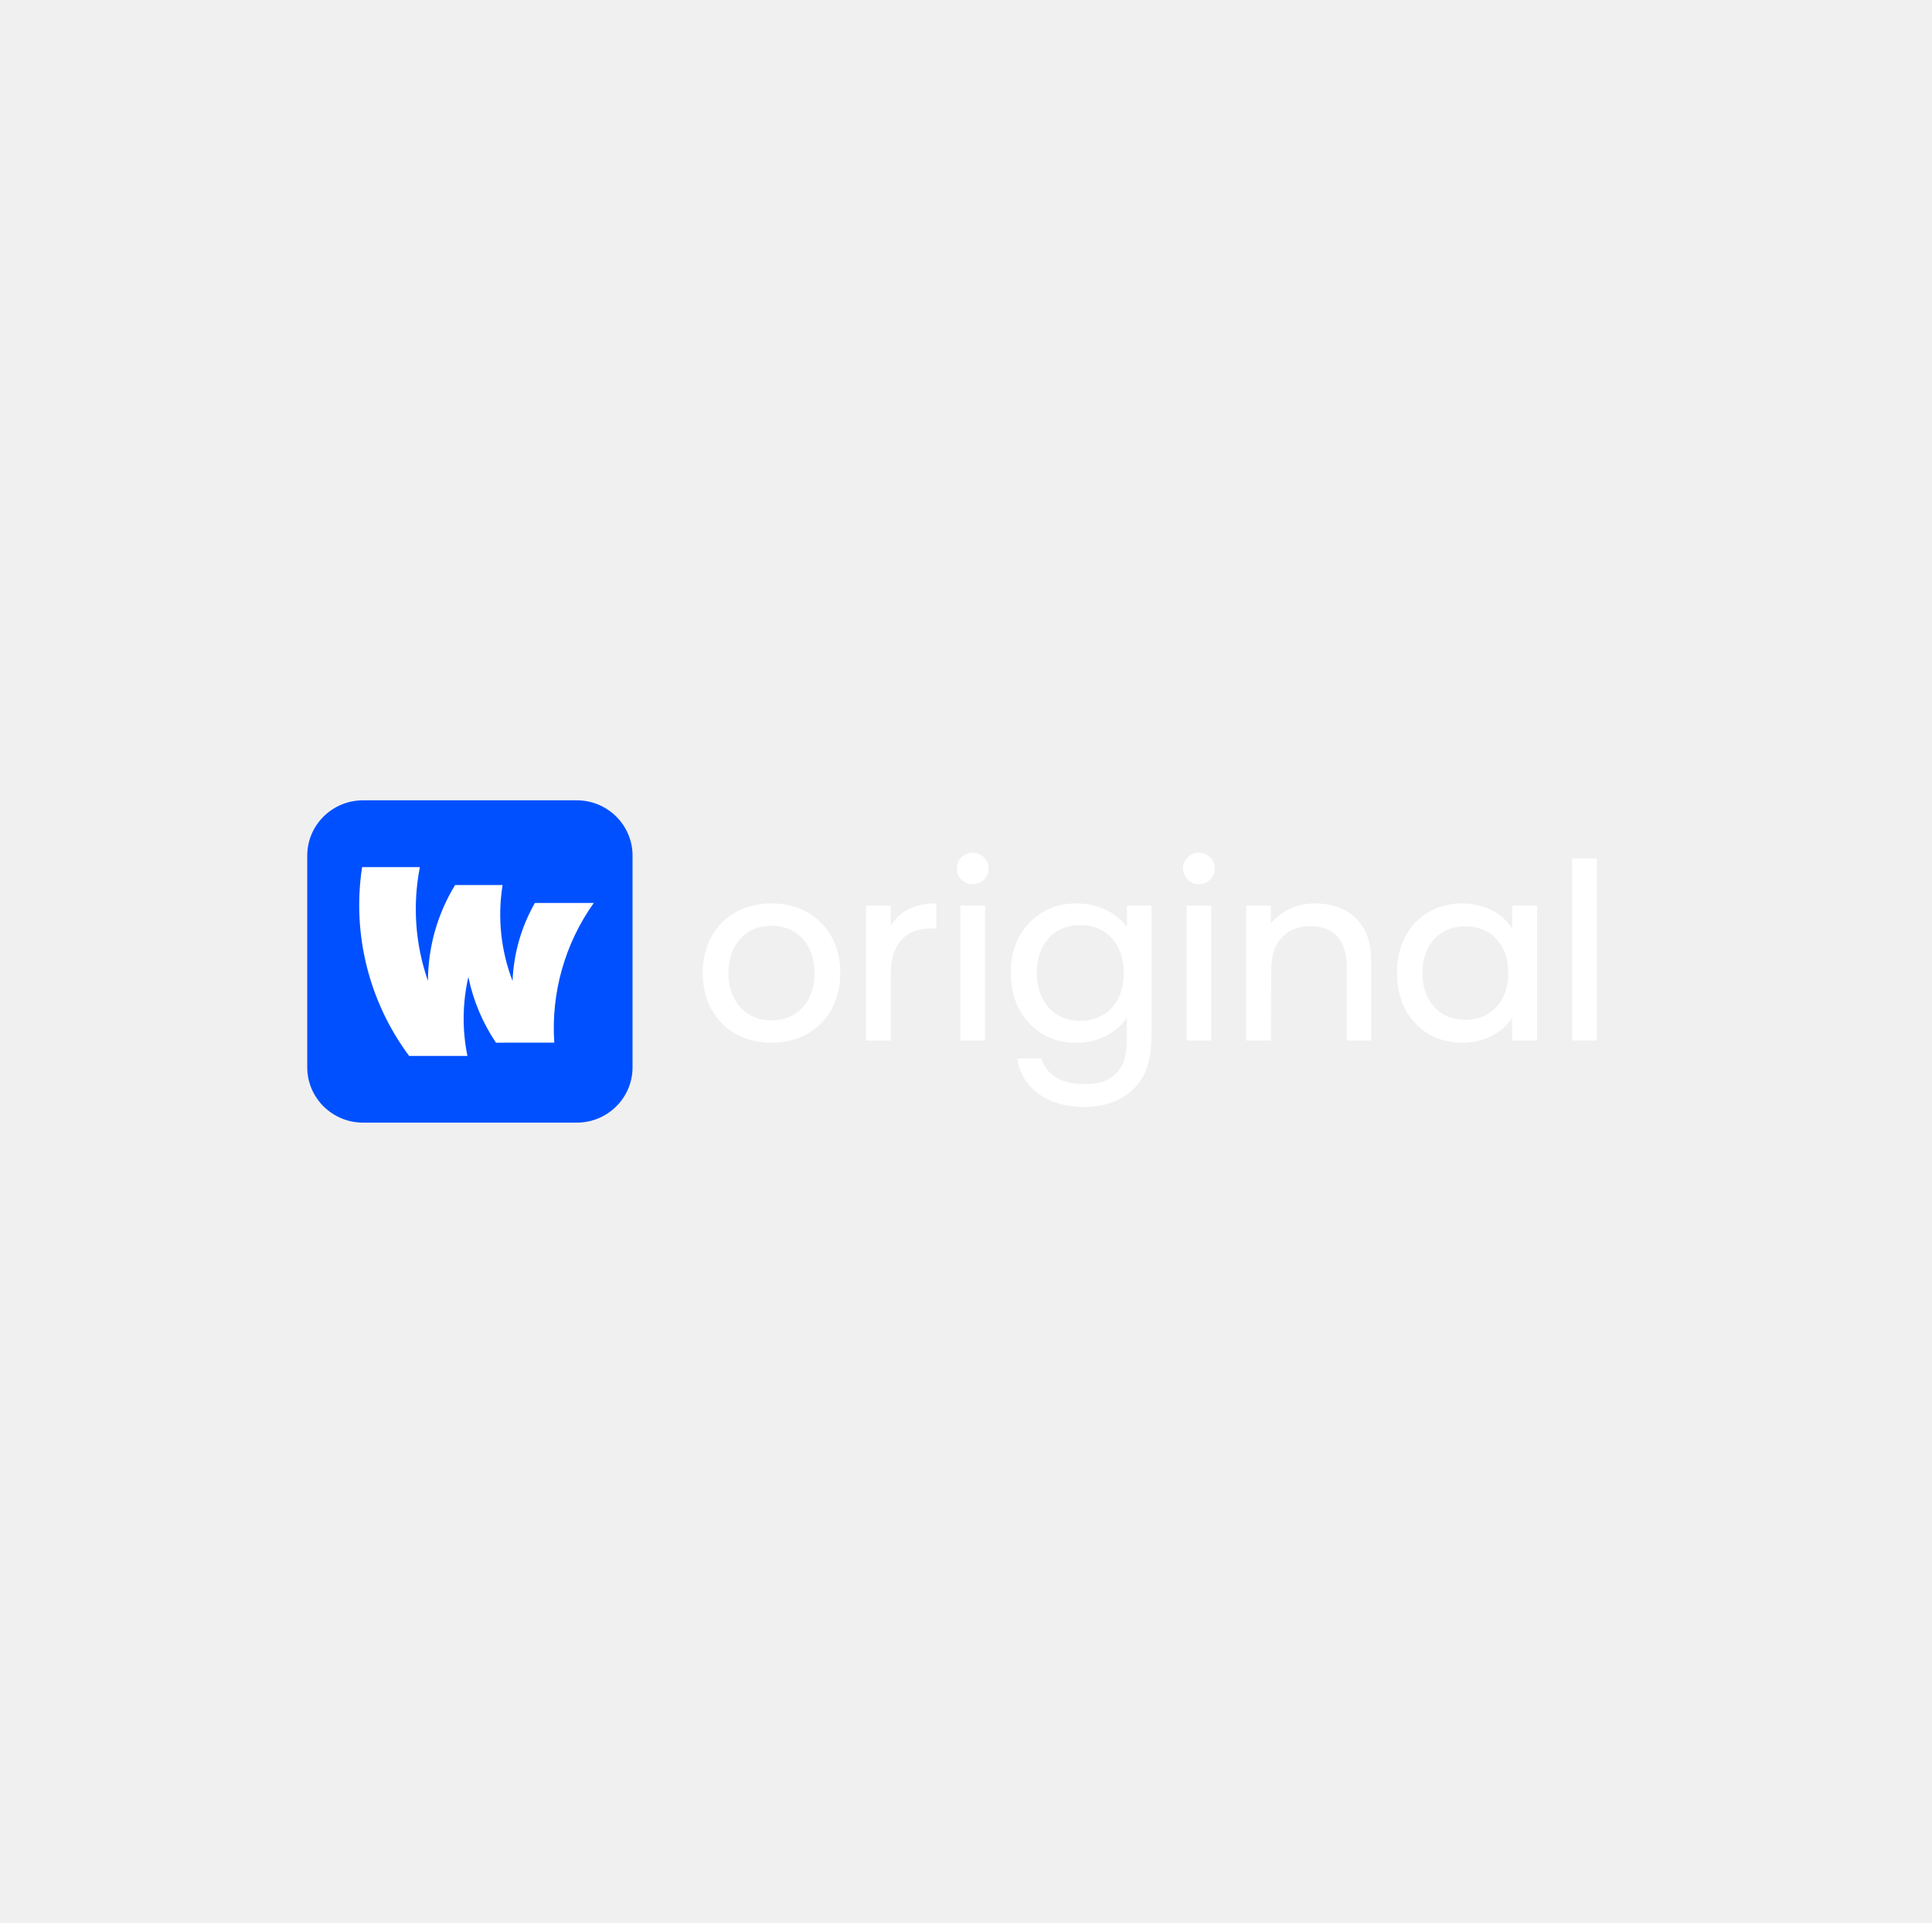
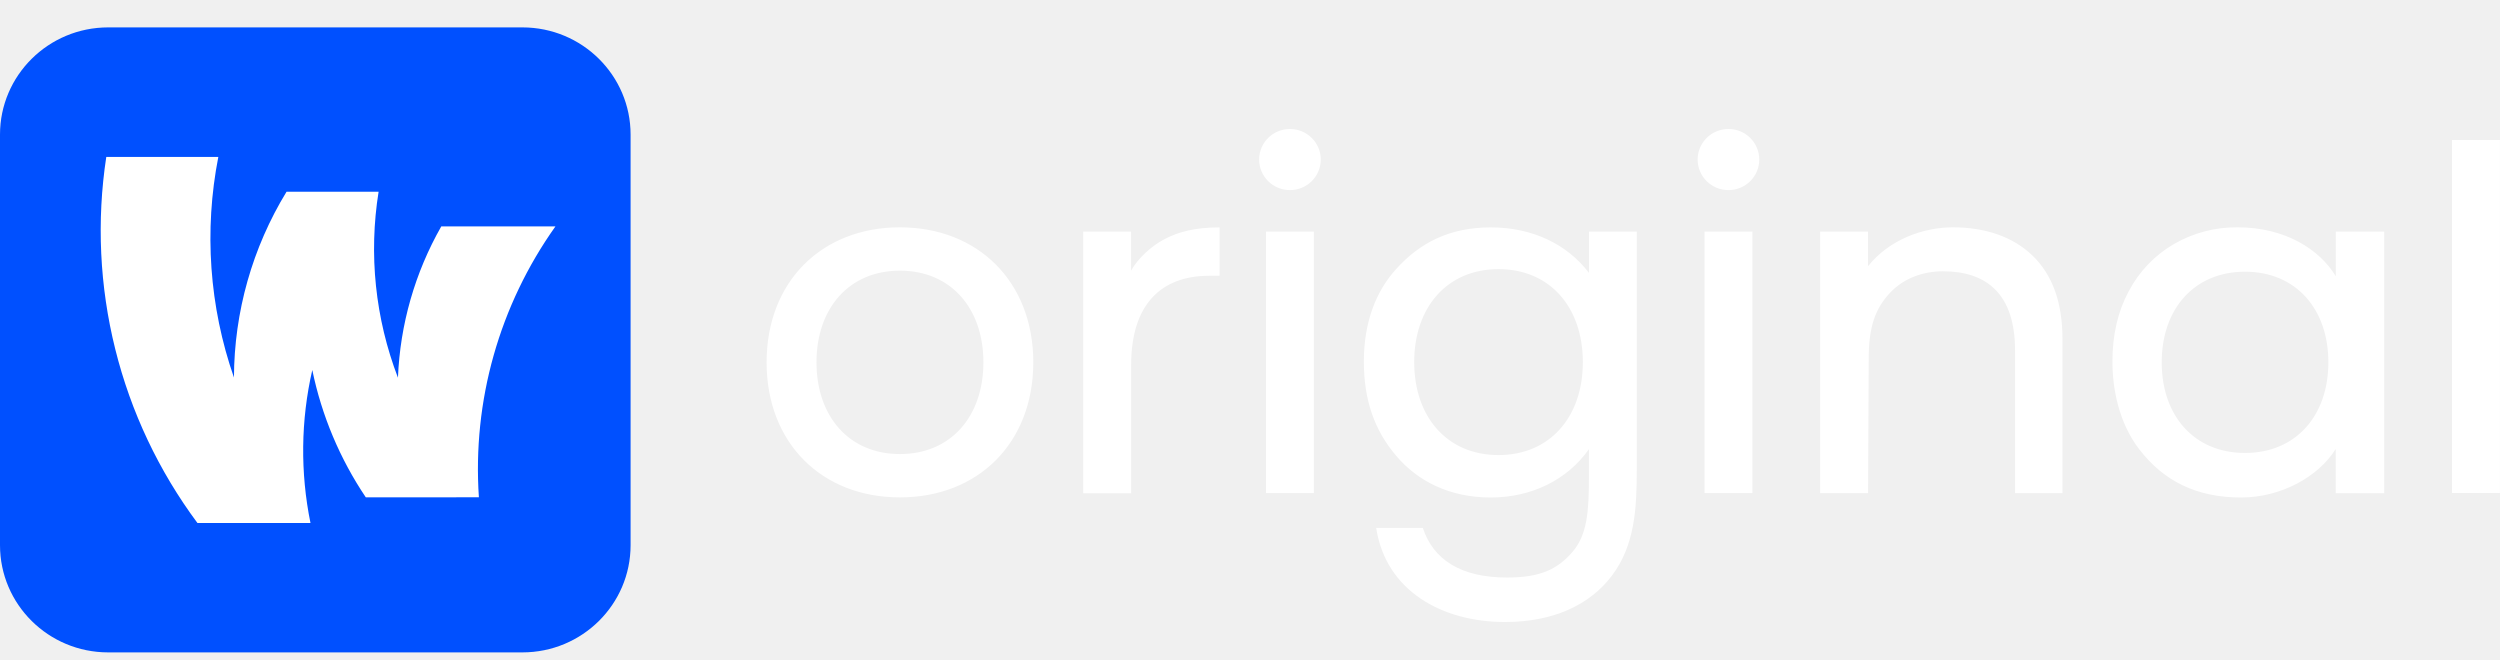
- <svg xmlns="http://www.w3.org/2000/svg" width="226" height="225" viewBox="0 0 226 225" fill="none">
-   <g clip-path="url(#clip0_5590_635)">
-     <path d="M67.464 93.643H42.471C38.864 93.643 35.941 96.54 35.941 100.114V124.886C35.941 128.459 38.864 131.357 42.471 131.357H67.464C71.071 131.357 73.993 128.459 73.993 124.886V100.114C73.993 96.54 71.071 93.643 67.464 93.643Z" fill="#0050FF" />
-     <path d="M64.839 121.999C64.443 116.185 66.074 110.415 69.459 105.652H62.572C60.98 108.441 60.083 111.573 59.957 114.782C58.585 111.209 58.182 107.337 58.789 103.559H53.234C51.17 106.936 50.072 110.814 50.06 114.772C48.57 110.496 48.245 105.901 49.117 101.458H42.357C41.768 105.321 41.951 109.263 42.896 113.055C43.84 116.847 45.527 120.414 47.858 123.55H54.678C54.055 120.5 54.092 117.352 54.787 114.317C55.353 117.064 56.45 119.674 58.016 122.001L64.839 121.999ZM141.69 105.966V121.745H138.798V105.968L141.69 105.966ZM140.243 103.461C141.27 103.461 142.103 102.636 142.103 101.618C142.103 100.6 141.27 99.775 140.243 99.775C139.215 99.775 138.382 100.6 138.382 101.618C138.382 102.636 139.215 103.461 140.243 103.461ZM131.829 105.966V108.462C130.515 106.725 128.407 105.712 125.903 105.712C123.442 105.712 121.635 106.61 120.16 108.257C118.981 109.573 118.241 111.417 118.241 113.804C118.241 116.166 118.898 117.969 120.191 119.493C121.484 121.02 123.408 122.01 125.895 122.01C128.385 122.01 130.53 120.929 131.823 119.094V120.753C131.823 122.793 131.736 124.258 130.817 125.31C129.899 126.365 128.848 126.841 126.884 126.841C124.076 126.841 122.426 125.75 121.802 123.849H118.986C119.574 127.661 122.977 129.525 126.761 129.525C129.661 129.525 131.879 128.499 133.22 126.712C134.585 124.9 134.71 122.686 134.71 120.371V105.966H131.829ZM126.368 119.451C123.265 119.451 121.28 117.15 121.28 113.841C121.28 110.533 123.265 108.231 126.368 108.231C129.472 108.231 131.457 110.533 131.457 113.841C131.457 117.15 129.467 119.451 126.365 119.451H126.368ZM186.798 100.438V121.74H183.903V100.438H186.798ZM176.893 105.966V108.661C175.911 107.039 173.835 105.707 170.966 105.707C169.615 105.692 168.285 106.042 167.117 106.72C165.964 107.393 165.023 108.375 164.402 109.557C163.742 110.776 163.412 112.192 163.413 113.804C163.413 115.398 163.776 117.475 165.037 119.108C166.512 121.017 168.481 122.01 171.178 122.01C173.571 122.01 175.829 120.774 176.887 119.083V121.751H179.81V105.966H176.893ZM171.413 119.323C168.343 119.323 166.385 117.079 166.385 113.855C166.385 110.63 168.348 108.386 171.413 108.386C174.481 108.386 176.442 110.63 176.442 113.855C176.442 117.079 174.479 119.323 171.413 119.323ZM158.597 107.42C159.797 108.583 160.399 110.256 160.398 112.444V121.746H157.535V113.122C157.535 109.747 155.833 108.361 153.185 108.361C152.016 108.361 150.831 108.76 149.985 109.665C149.105 110.616 148.706 111.7 148.706 113.617L148.667 121.748H145.774V105.966H148.665V108.056C149.946 106.439 152.006 105.707 153.785 105.707C155.724 105.707 157.396 106.26 158.597 107.42ZM106.188 106.434C107.065 105.963 108.101 105.712 109.535 105.712V108.63H108.916C105.954 108.63 104.199 110.418 104.199 114.015V121.756H101.307L101.306 105.966H104.194V108.323C104.606 107.583 105.406 106.846 106.188 106.433V106.434ZM113.781 103.461C114.809 103.461 115.642 102.636 115.642 101.618C115.642 100.6 114.809 99.775 113.781 99.775C112.754 99.775 111.921 100.6 111.921 101.618C111.921 102.636 112.754 103.461 113.781 103.461ZM115.227 105.966V121.745H112.336V105.968L115.227 105.966ZM90.248 105.707C85.527 105.707 82.202 108.991 82.202 113.855C82.202 118.718 85.527 122.004 90.248 122.004C94.968 122.004 98.295 118.718 98.295 113.855C98.295 108.993 94.963 105.707 90.248 105.707ZM90.248 119.389C87.177 119.389 85.211 117.119 85.211 113.855C85.211 110.592 87.175 108.322 90.248 108.322C93.318 108.322 95.284 110.592 95.284 113.855C95.284 117.119 93.318 119.389 90.248 119.389Z" fill="white" />
-   </g>
-   <defs>
-     <clipPath id="clip0_5590_635">
-       <rect width="154" height="37.714" fill="white" transform="translate(35.9414 93.6428)" />
-     </clipPath>
-   </defs>
+ <svg xmlns="http://www.w3.org/2000/svg" width="72" height="19" viewBox="0 0 72 19" fill="none">
+   <path d="M15.045 0.789H3.116C1.395 0.789 0 2.172 0 3.877V15.7C0 17.406 1.395 18.789 3.116 18.789H15.045C16.766 18.789 18.161 17.406 18.161 15.7V3.877C18.161 2.172 16.766 0.789 15.045 0.789Z" fill="#0050FF" />
+   <path d="M13.792 14.322C13.603 11.547 14.381 8.794 15.997 6.52H12.709C11.95 7.852 11.522 9.346 11.461 10.878C10.807 9.173 10.614 7.325 10.904 5.521H8.253C7.268 7.133 6.744 8.984 6.738 10.873C6.027 8.832 5.872 6.639 6.288 4.519H3.061C2.78 6.362 2.868 8.244 3.319 10.054C3.769 11.864 4.574 13.566 5.687 15.063H8.942C8.645 13.607 8.662 12.104 8.994 10.656C9.264 11.967 9.788 13.213 10.535 14.323L13.792 14.322ZM50.47 6.67V14.201H49.09V6.671L50.47 6.67ZM49.78 5.475C50.27 5.475 50.667 5.081 50.667 4.595C50.667 4.109 50.27 3.715 49.78 3.715C49.289 3.715 48.892 4.109 48.892 4.595C48.892 5.081 49.289 5.475 49.78 5.475ZM45.764 6.67V7.862C45.137 7.033 44.131 6.549 42.936 6.549C41.761 6.549 40.899 6.978 40.195 7.764C39.632 8.392 39.279 9.272 39.279 10.411C39.279 11.539 39.592 12.399 40.209 13.126C40.827 13.855 41.745 14.328 42.932 14.328C44.12 14.328 45.144 13.812 45.761 12.936V13.728C45.761 14.701 45.72 15.4 45.281 15.903C44.843 16.406 44.341 16.633 43.404 16.633C42.064 16.633 41.276 16.113 40.978 15.205H39.634C39.915 17.025 41.539 17.914 43.345 17.914C44.729 17.914 45.788 17.425 46.428 16.572C47.079 15.707 47.139 14.65 47.139 13.545V6.67H45.764ZM43.158 13.106C41.677 13.106 40.729 12.008 40.729 10.429C40.729 8.85 41.677 7.751 43.158 7.751C44.639 7.751 45.586 8.85 45.586 10.429C45.586 12.008 44.637 13.106 43.156 13.106H43.158ZM71.999 4.032V14.199H70.618V4.032H71.999ZM67.272 6.67V7.957C66.803 7.182 65.812 6.547 64.443 6.547C63.798 6.54 63.163 6.707 62.606 7.03C62.056 7.351 61.607 7.82 61.31 8.384C60.995 8.966 60.838 9.642 60.838 10.411C60.838 11.172 61.011 12.163 61.613 12.943C62.317 13.854 63.257 14.328 64.544 14.328C65.686 14.328 66.764 13.738 67.269 12.931V14.204H68.664V6.67H67.272ZM64.656 13.045C63.191 13.045 62.257 11.974 62.257 10.435C62.257 8.896 63.194 7.825 64.656 7.825C66.121 7.825 67.057 8.896 67.057 10.435C67.057 11.974 66.12 13.045 64.656 13.045ZM58.54 7.364C59.112 7.919 59.4 8.718 59.399 9.762V14.202H58.033V10.086C58.033 8.475 57.22 7.813 55.957 7.813C55.399 7.813 54.833 8.004 54.429 8.436C54.009 8.89 53.819 9.407 53.819 10.322L53.8 14.203H52.42V6.67H53.799V7.668C54.411 6.896 55.394 6.547 56.243 6.547C57.168 6.547 57.966 6.811 58.54 7.364ZM33.526 6.894C33.945 6.669 34.439 6.549 35.124 6.549V7.942H34.828C33.415 7.942 32.577 8.795 32.577 10.512V14.206H31.197L31.196 6.67H32.575V7.795C32.771 7.442 33.153 7.091 33.526 6.894ZM37.15 5.475C37.641 5.475 38.038 5.081 38.038 4.595C38.038 4.109 37.641 3.715 37.15 3.715C36.66 3.715 36.263 4.109 36.263 4.595C36.263 5.081 36.66 5.475 37.15 5.475ZM37.84 6.67V14.201H36.461V6.671L37.84 6.67ZM25.918 6.547C23.665 6.547 22.078 8.114 22.078 10.435C22.078 12.757 23.665 14.325 25.918 14.325C28.171 14.325 29.759 12.757 29.759 10.435C29.759 8.115 28.169 6.547 25.918 6.547ZM25.918 13.077C24.453 13.077 23.515 11.993 23.515 10.435C23.515 8.878 24.452 7.795 25.918 7.795C27.384 7.795 28.322 8.878 28.322 10.435C28.322 11.993 27.384 13.077 25.918 13.077Z" fill="white" />
</svg>
